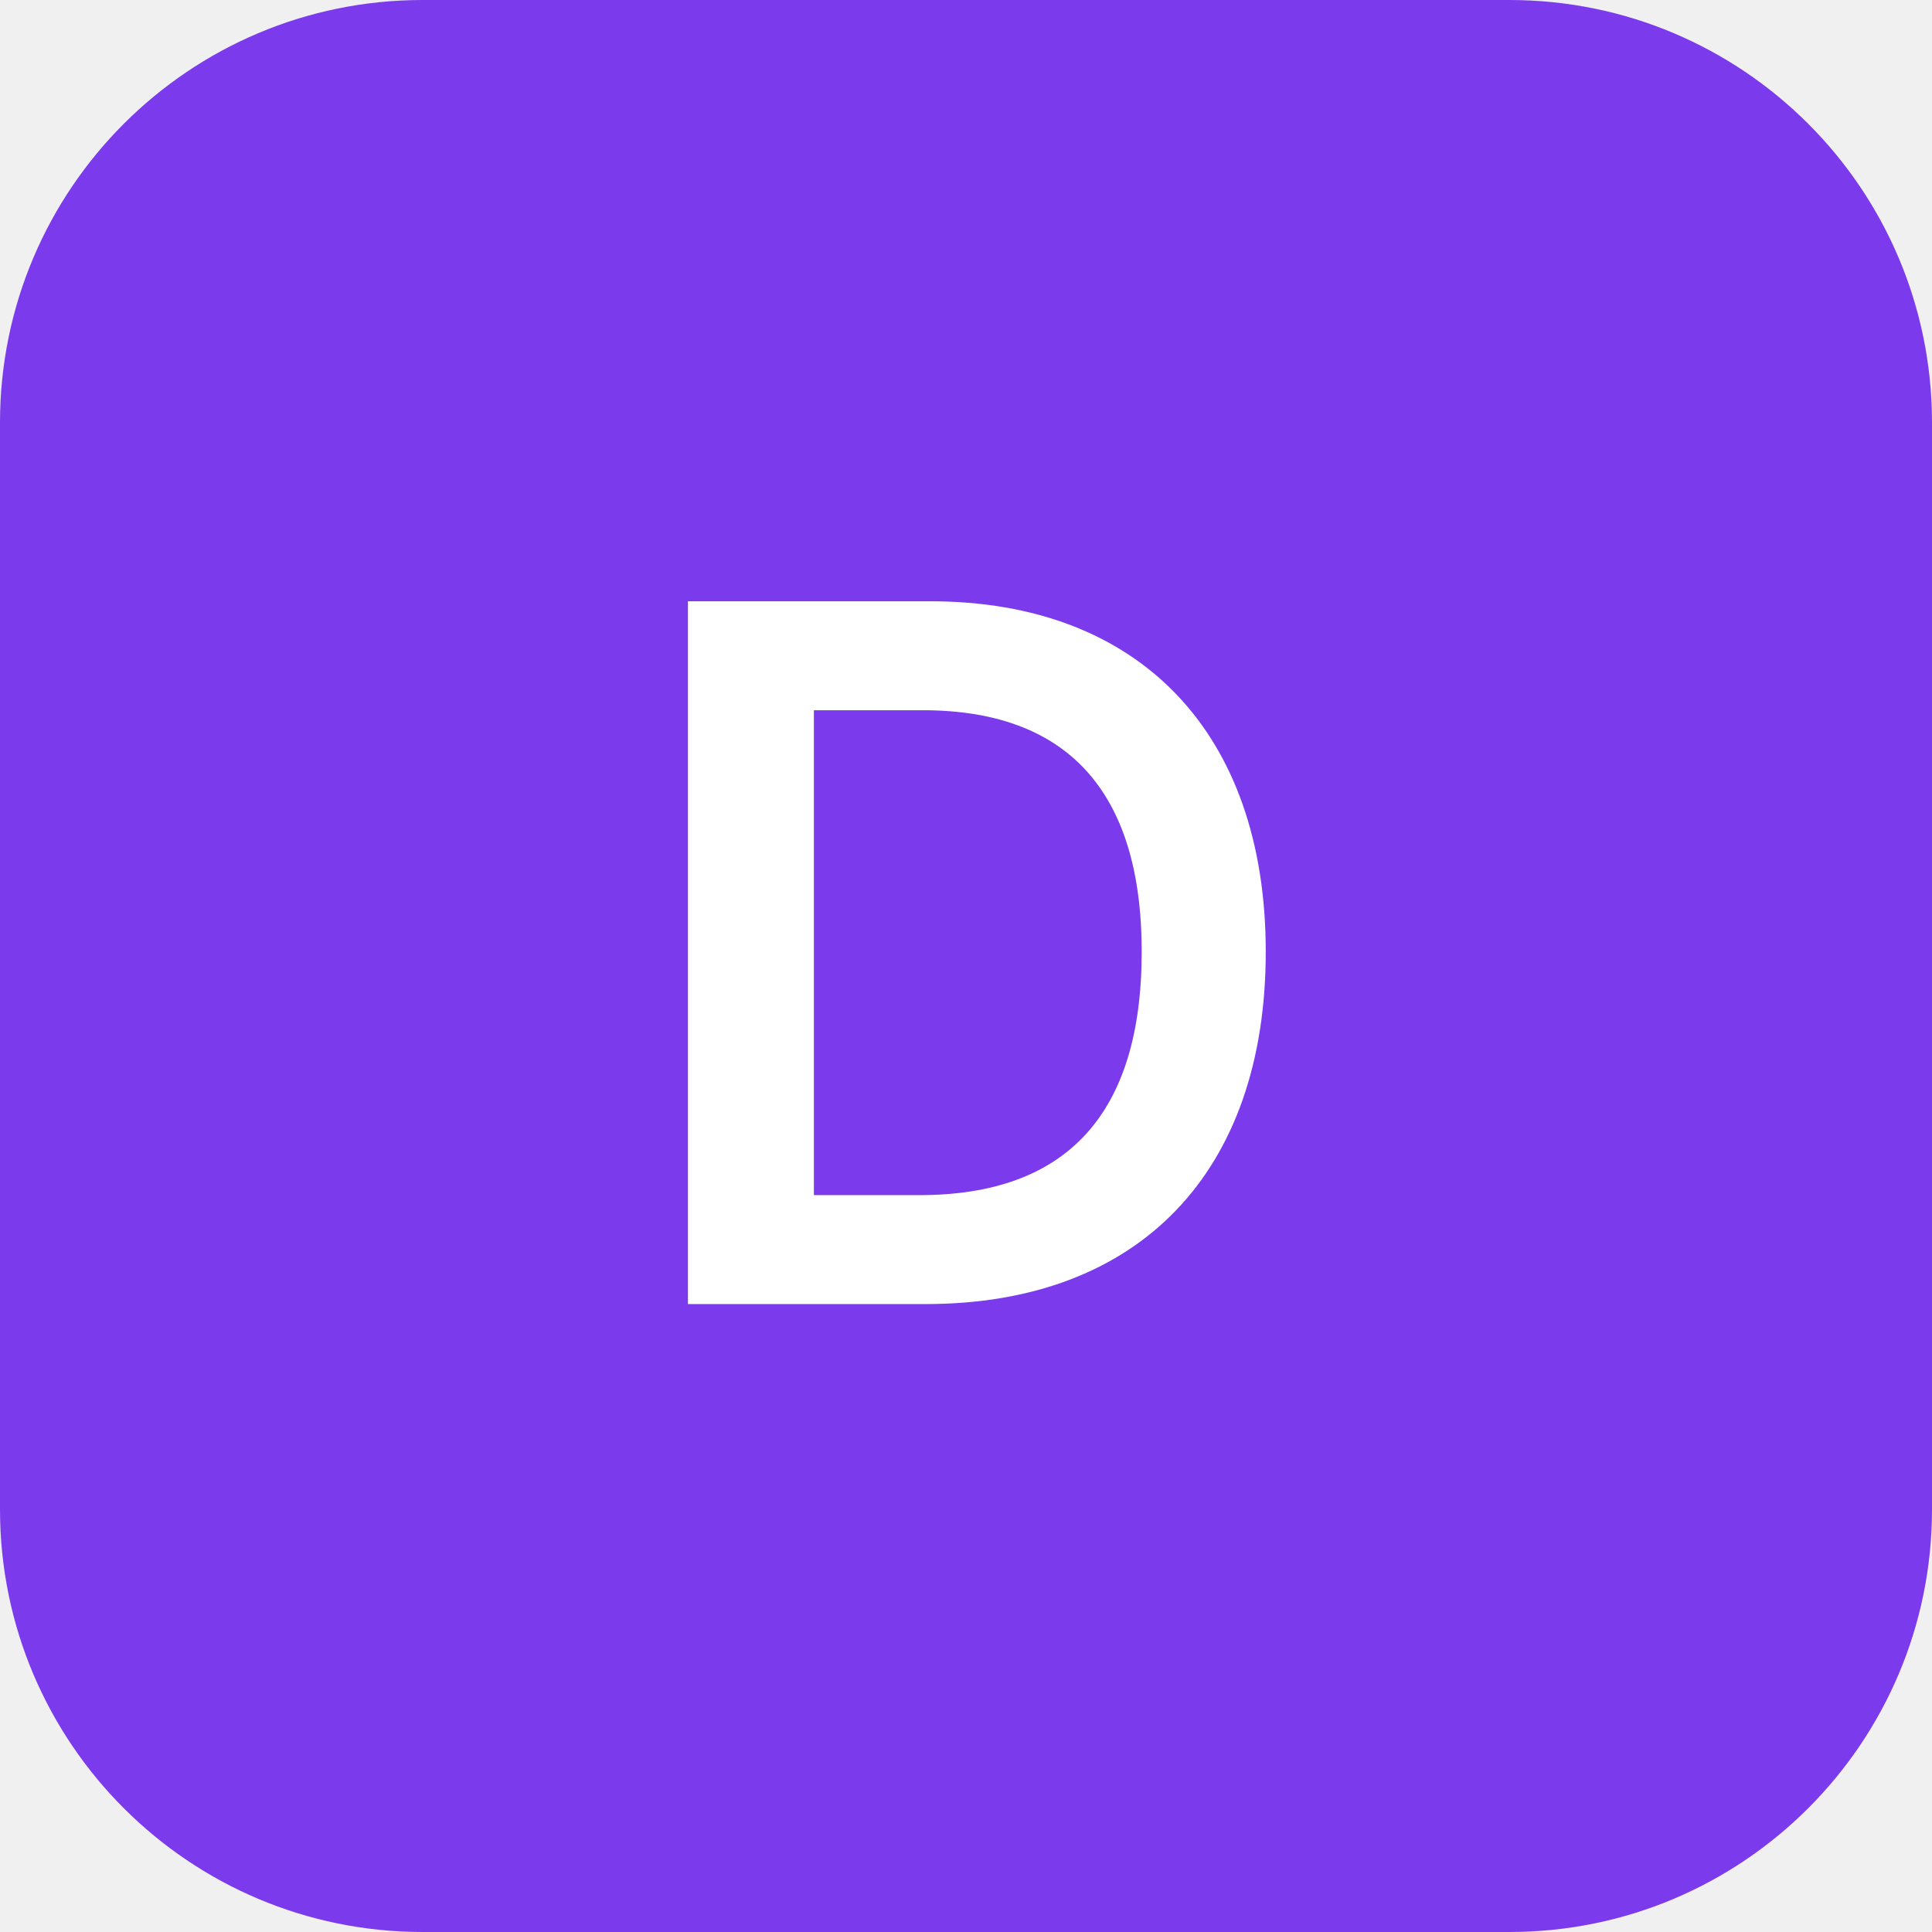
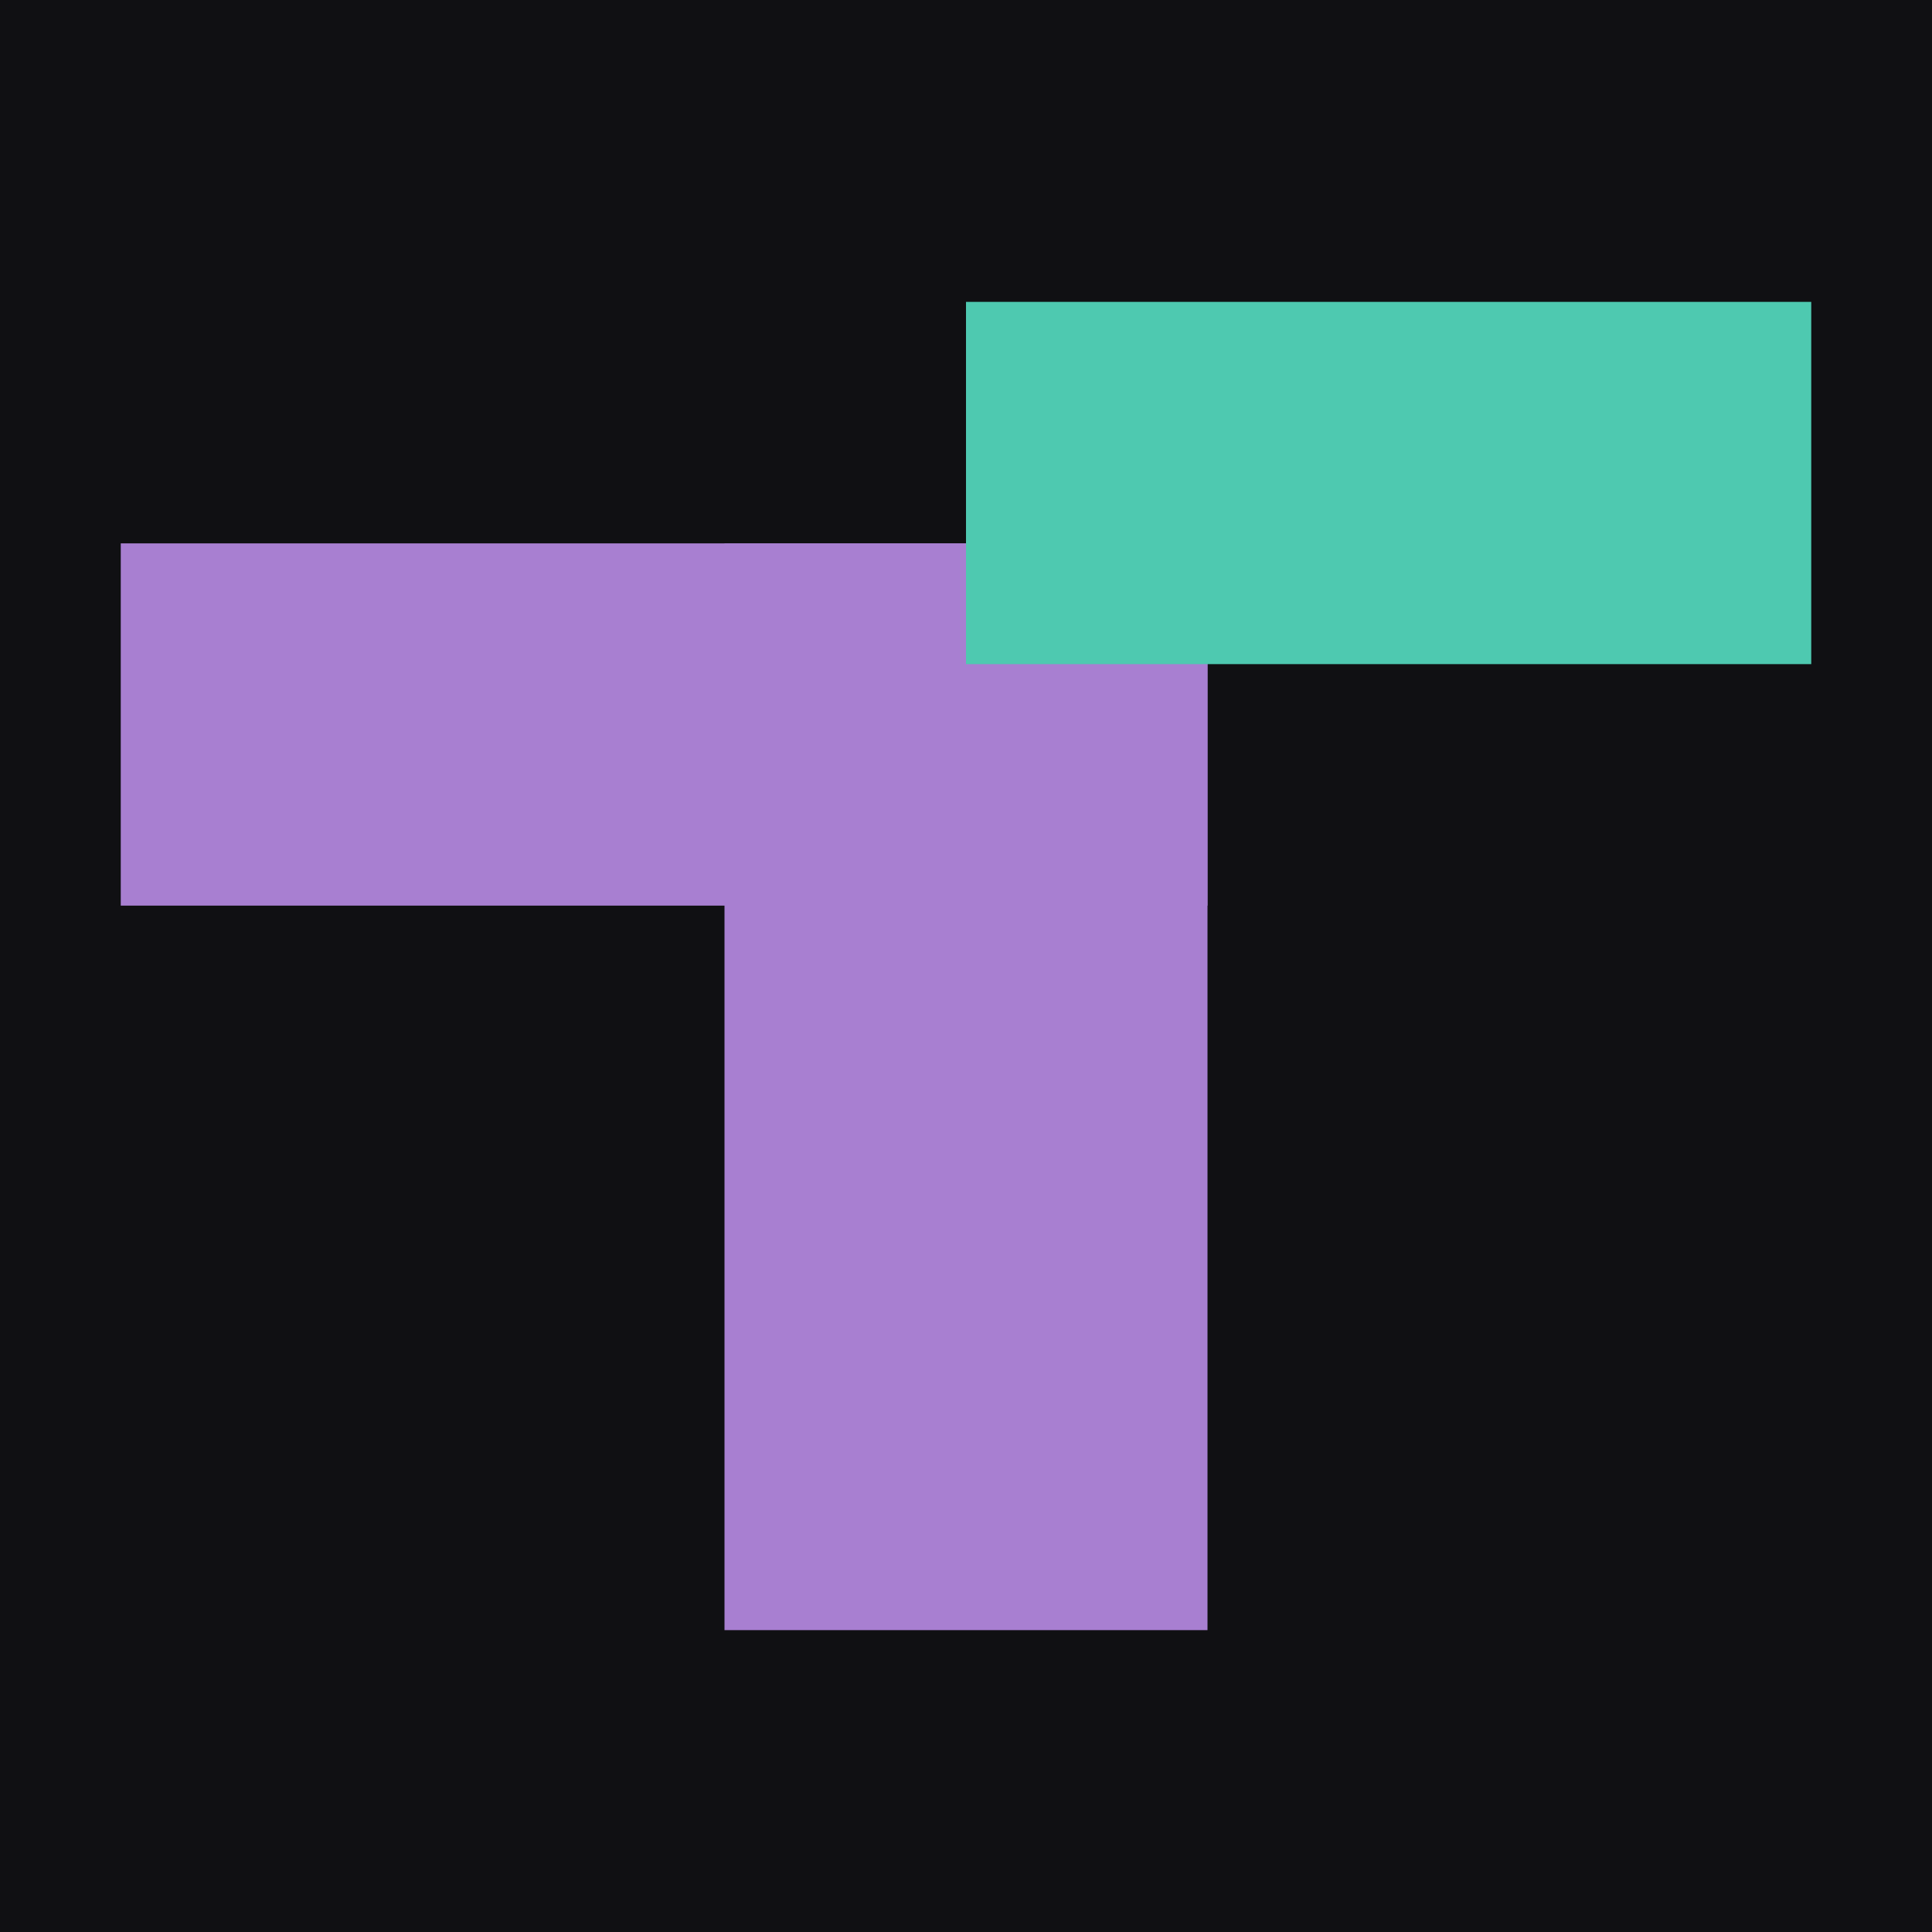
- <svg xmlns="http://www.w3.org/2000/svg" viewBox="0 0 64 64">
-   <rect width="64" height="64" rx="14" fill="#7c3aed" />
-   <text x="32" y="32" dy="0.35em" text-anchor="middle" font-family="ui-sans-serif, system-ui, -apple-system, sans-serif" font-size="32" font-weight="600" fill="#ffffff">D</text>
+ <svg xmlns="http://www.w3.org/2000/svg" viewBox="0 0 16 16" role="img" aria-label="Trill">
+   <rect width="16" height="16" fill="#101013" />
+   <rect x="1" y="4.5" width="9" height="3" fill="#A87FD1" />
+   <rect x="6" y="4.5" width="4" height="9" fill="#A87FD1" />
+   <rect x="8" y="2.5" width="7" height="3" fill="#4EC9B0" />
</svg>
